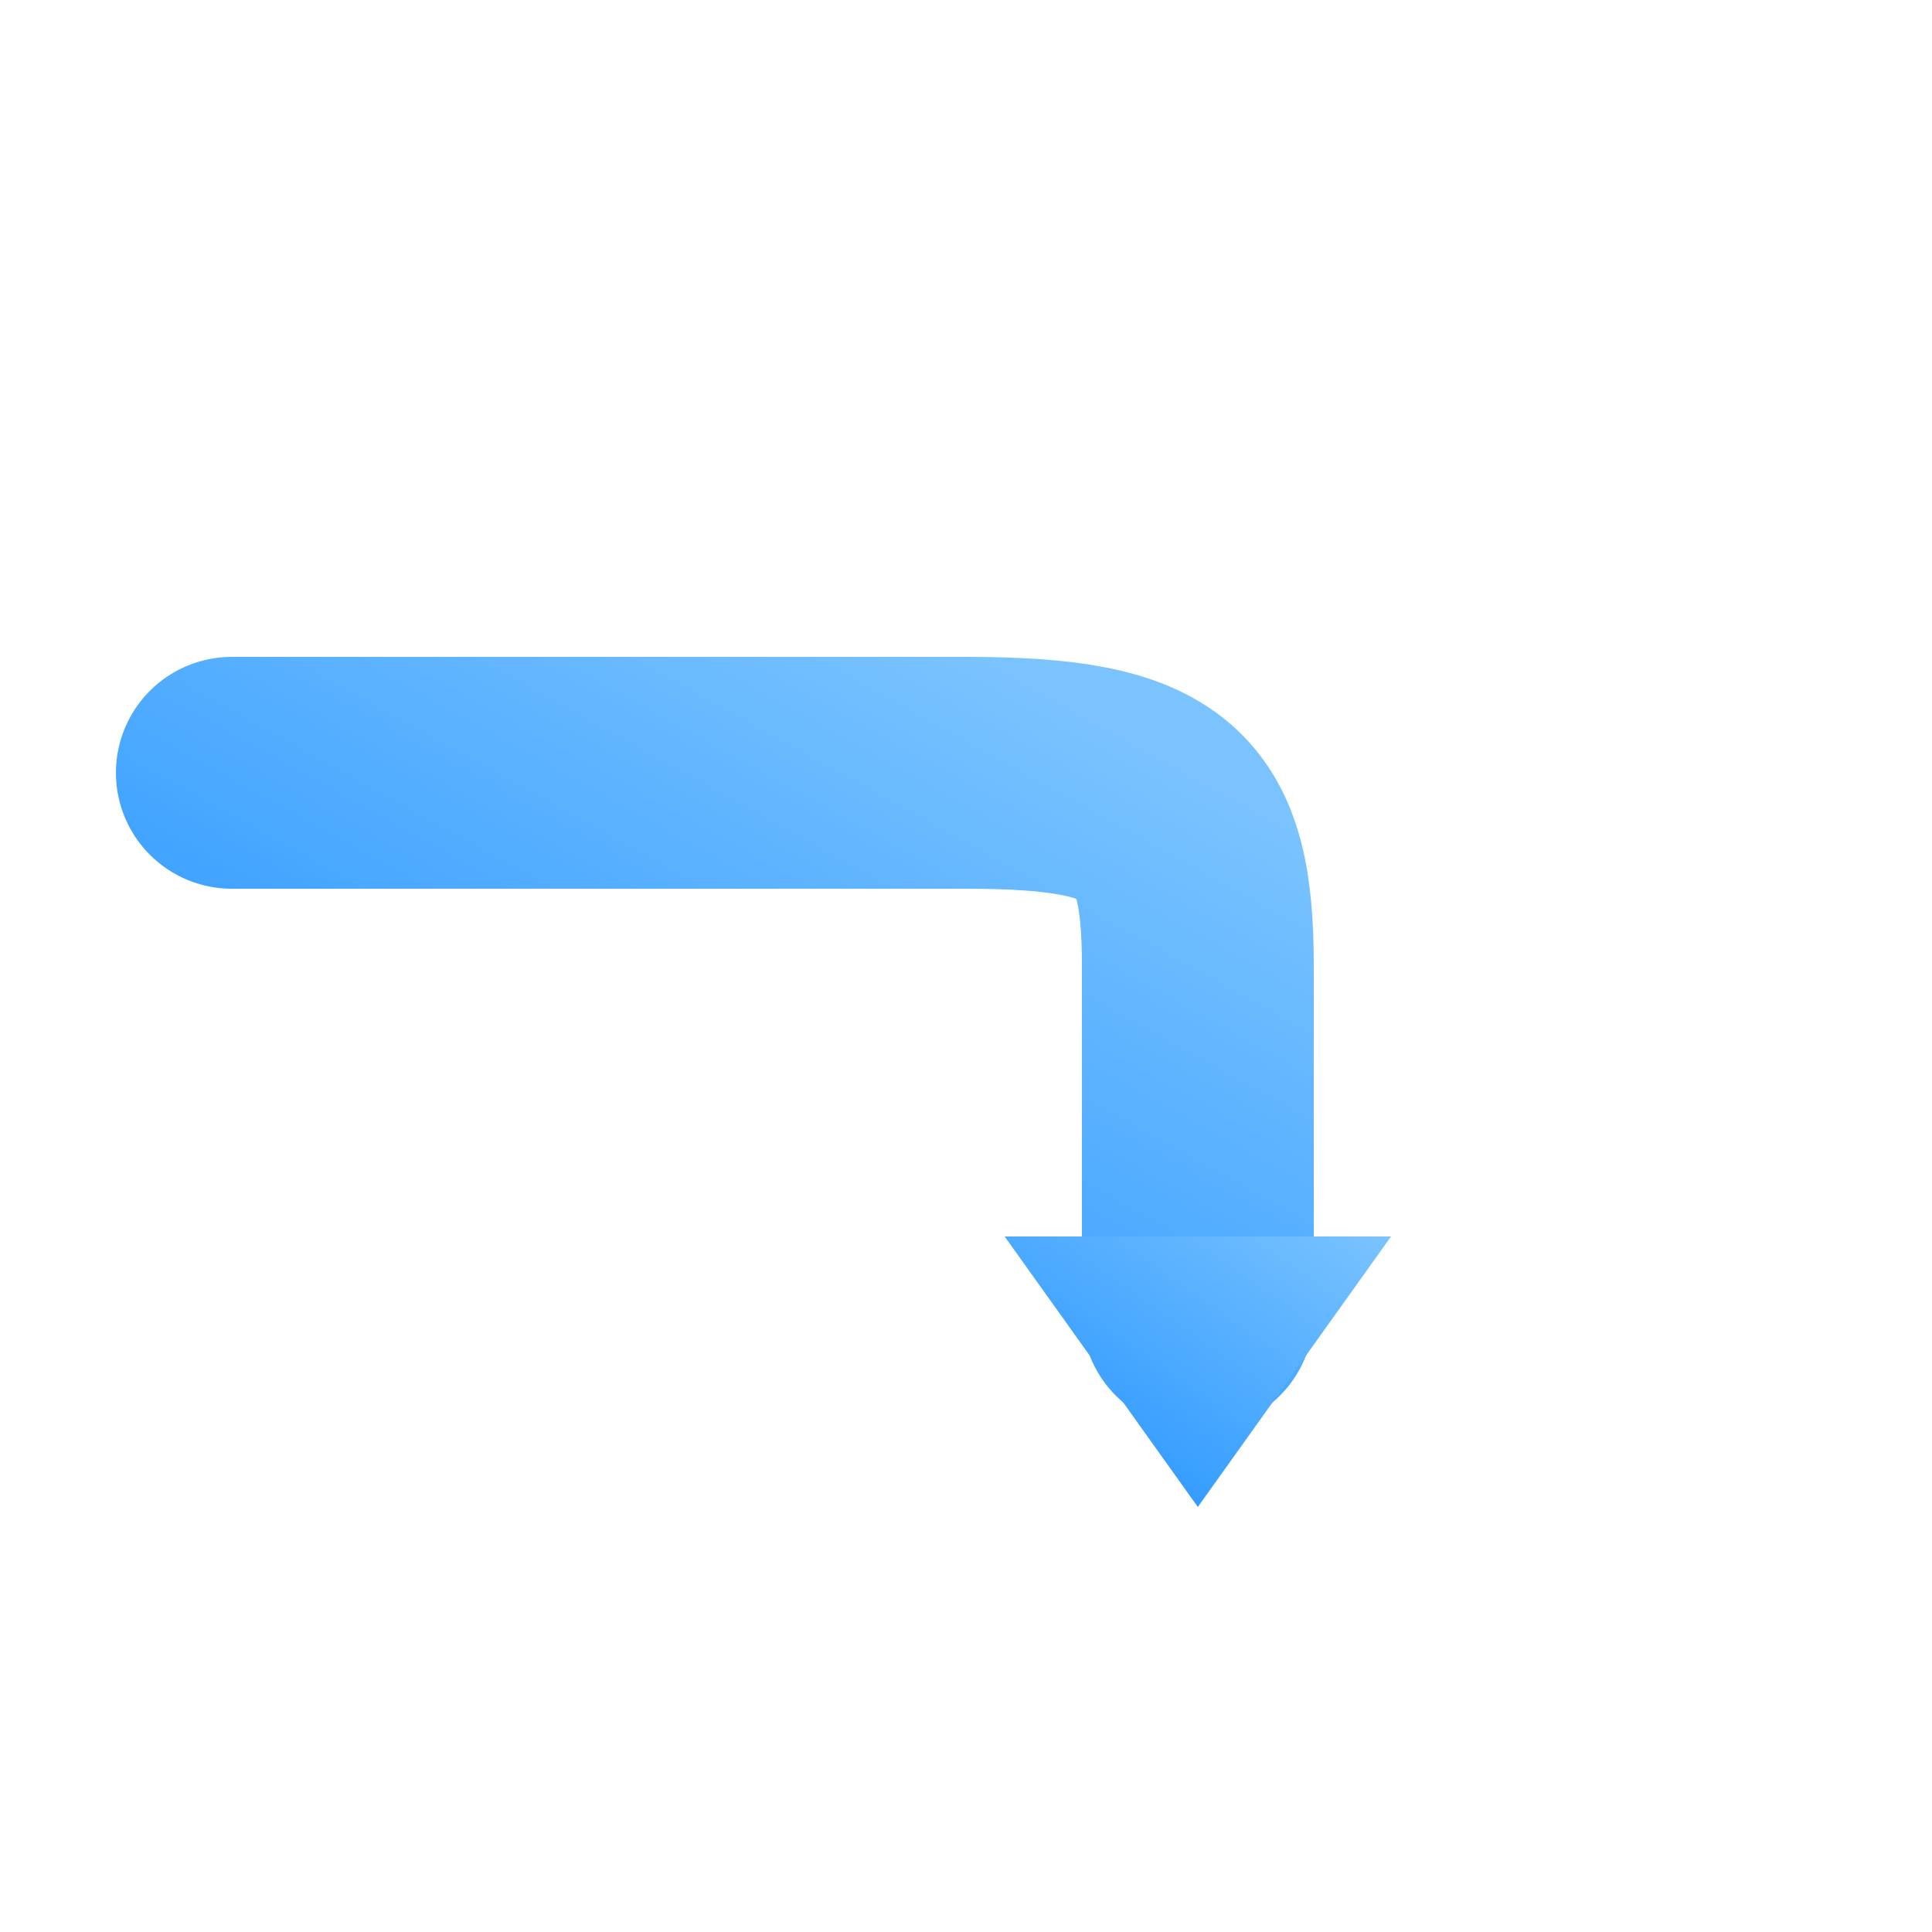
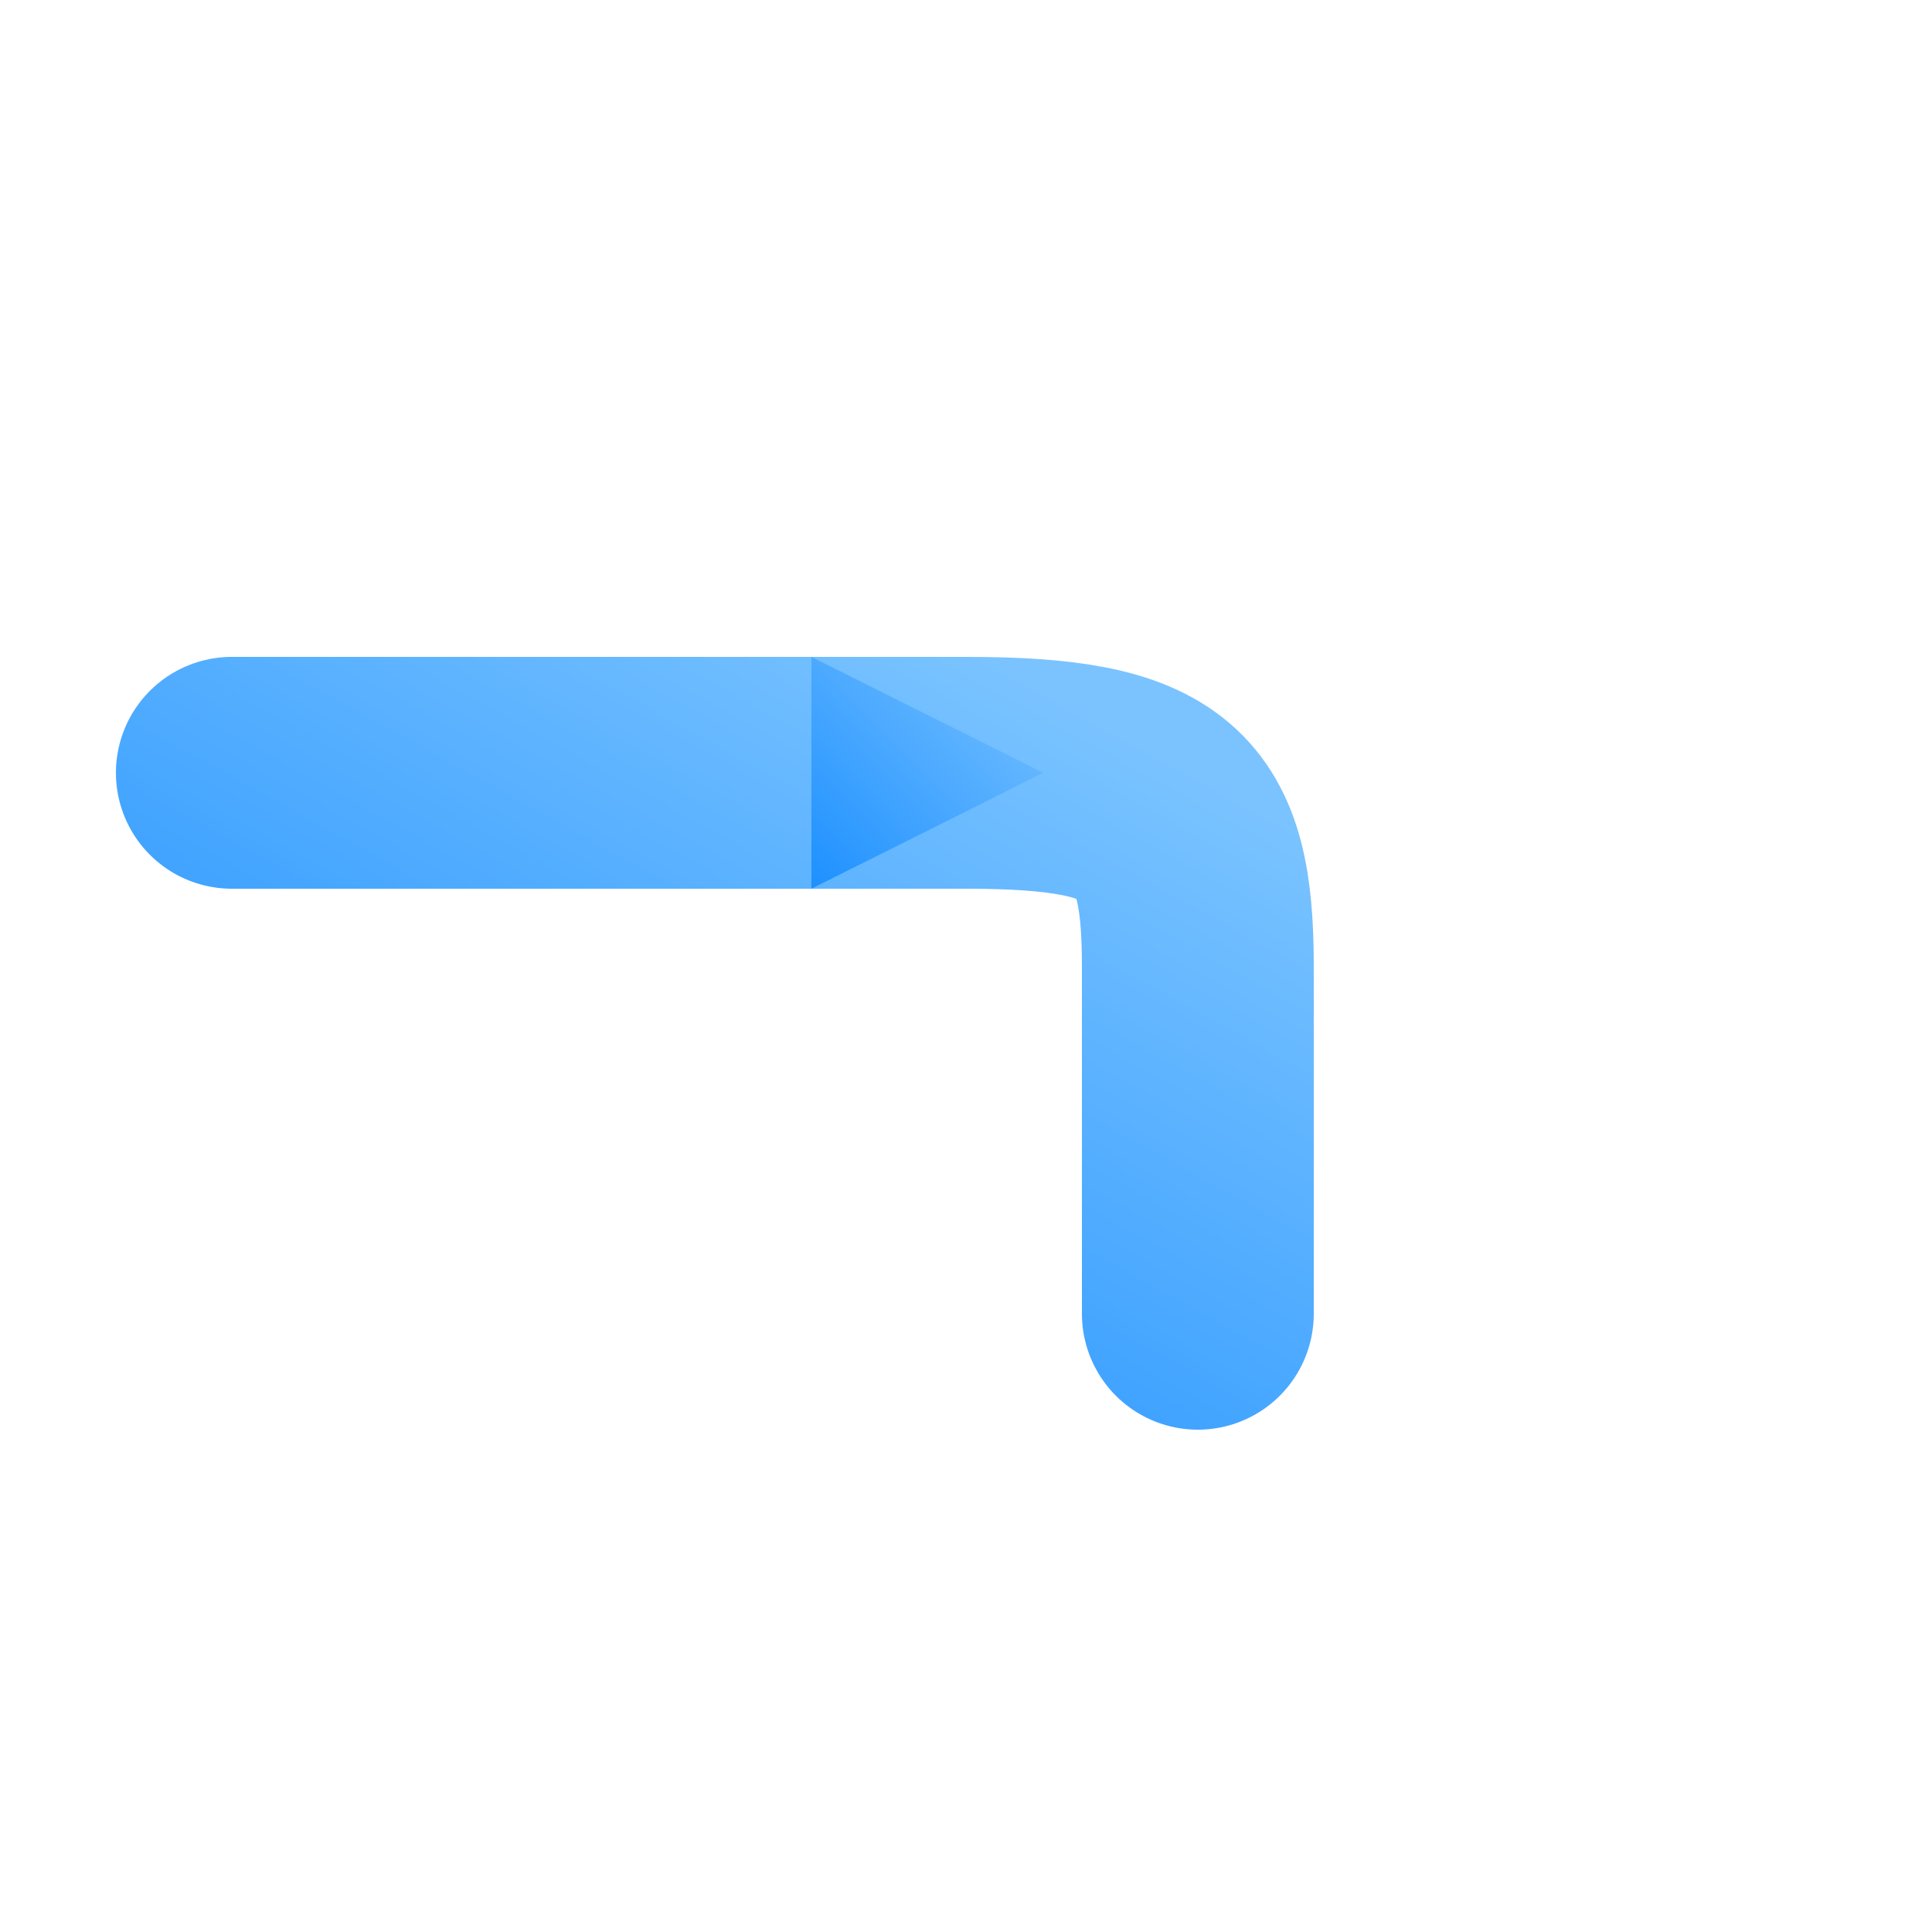
<svg xmlns="http://www.w3.org/2000/svg" width="100%" height="100%" viewBox="0 0 100 100" preserveAspectRatio="xMidYMid meet">
  <defs>
    <linearGradient id="arrowGradient" x1="0%" y1="0%" x2="100%" y2="100%">
      <stop offset="0%" stop-color="#7AC3FF" stop-opacity="1" />
      <stop offset="100%" stop-color="#1E90FF" stop-opacity="1" />
    </linearGradient>
  </defs>
  <g transform="translate(100,0) scale(-1,1)">
    <path d="M88 40 H50 C40 40 38 42 38 50 V68" stroke="url(#arrowGradient)" stroke-width="12" fill="none" stroke-linecap="round" stroke-linejoin="round" />
-     <path d="M38 78 L 28 64 L 48 64 Z" fill="url(#arrowGradient)" />
+     <path d="M46 40 L 58 34 L 58 46 Z" fill="url(#arrowGradient)" />
  </g>
</svg>
